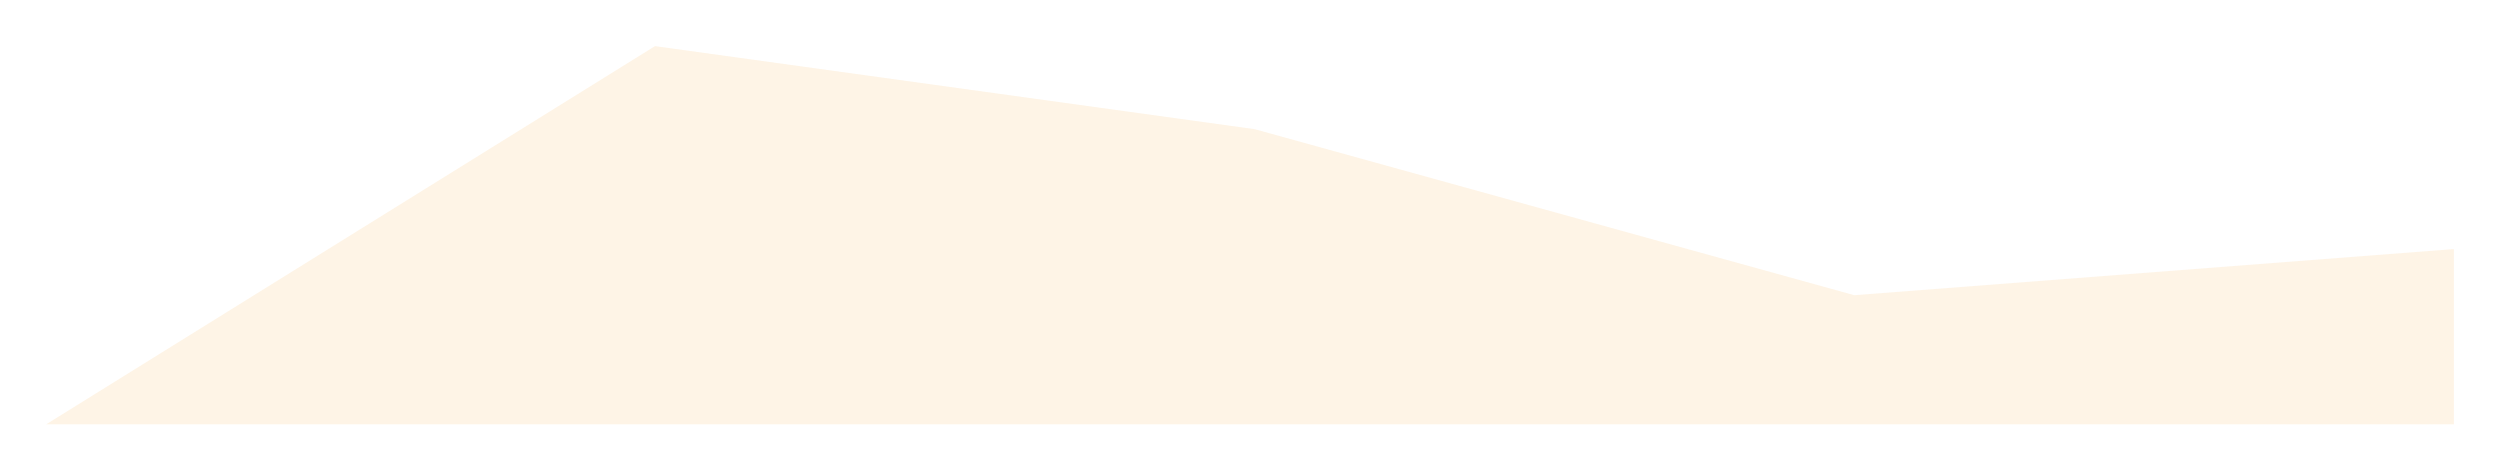
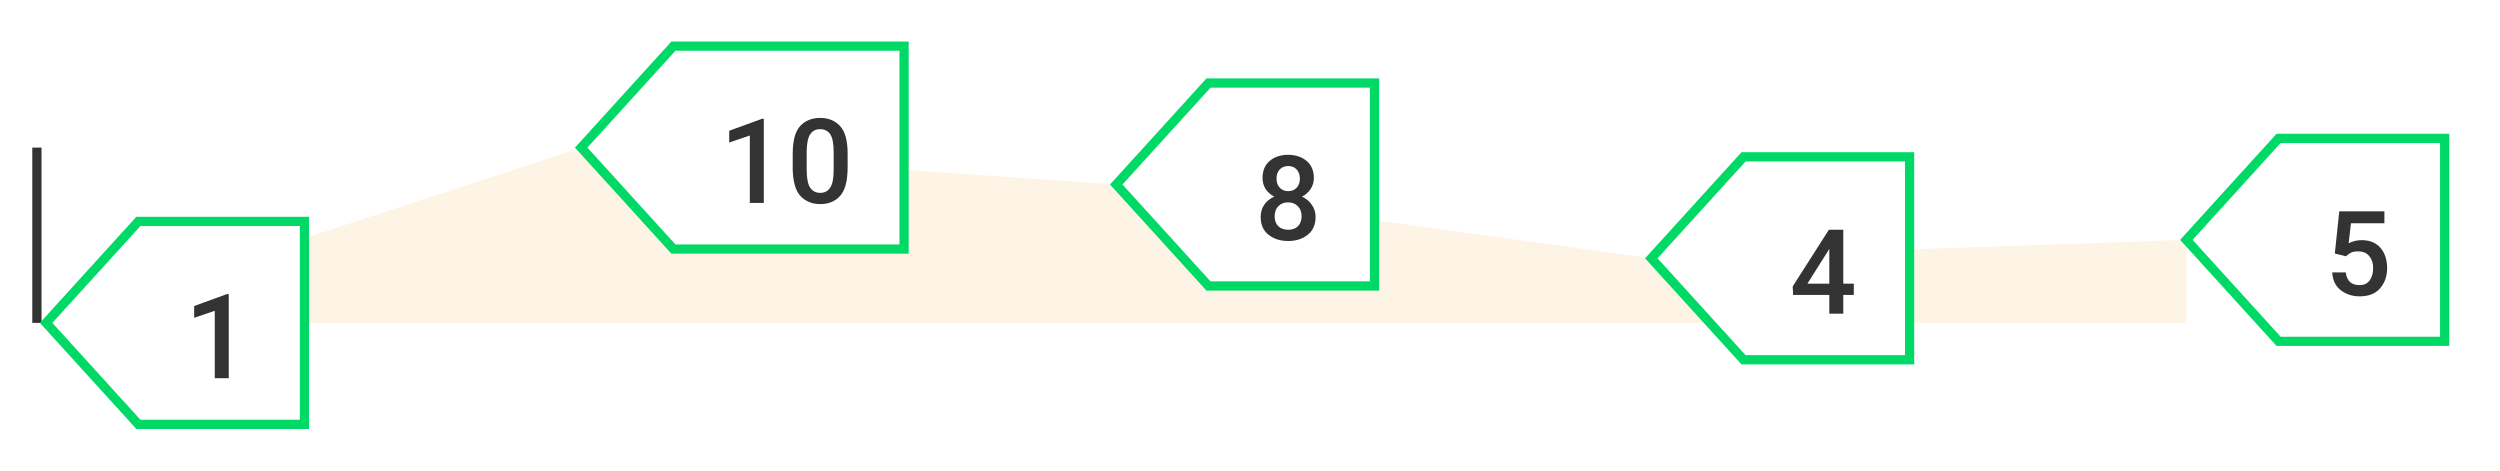
<svg xmlns="http://www.w3.org/2000/svg" width="271" height="51">\n<path d="M 0 0 L 271 0 L 271 51 L 0 51 L 0 0" style="stroke-width:0;stroke:rgba(255,255,255,1.0);fill:rgba(255,255,255,1.0)" />
-   <path d="M 5 5 L 266 5 L 266 46 L 5 46 L 5 5" style="stroke-width:0;stroke:rgba(255,255,255,1.0);fill:rgba(255,255,255,1.0)" />
-   <path d="M 5 46 L 71 5 L 136 14 L 201 32 L 266 27 L 266 46 L 5 46 L 5 46" style="stroke-width:0;stroke:none;fill:rgba(248,148,6,0.1)" />
-   <path d="M 5 46 L 71 5 L 136 14 L 201 32 L 266 27" style="stroke-width:1;stroke:rgba(185,73,71,0.0);fill:none" />
+   <path d="M 5 16 L 237 16 L 237 35 L 5 35 L 5 16" style="stroke-width:0;stroke:rgba(255,255,255,1.0);fill:rgba(255,255,255,1.0)" />
+   <path d="M 4 35 L 4 16" style="stroke-width:1;stroke:rgba(51,51,51,1.0);fill:none" />
+   <path d="M 4 -9223372036854775773 L -1 -9223372036854775773" style="stroke-width:1;stroke:rgba(51,51,51,1.0);fill:none" />
+   <text x="-32" y="-9223372036854775767" style="stroke-width:0;stroke:none;fill:rgba(51,51,51,1.0);font-size:12.8px;font-family:'Roboto Medium',sans-serif">0.00</text>
+   <path d="M 4 -9223372036854775773 L -1 -9223372036854775773" style="stroke-width:1;stroke:rgba(51,51,51,1.0);fill:none" />
+   <text x="-32" y="-9223372036854775767" style="stroke-width:0;stroke:none;fill:rgba(51,51,51,1.0);font-size:12.8px;font-family:'Roboto Medium',sans-serif">0.00</text>
+   <path d="M 5 -9223372036854775773 L 237 -9223372036854775773" style="stroke-width:0;stroke:none;fill:none" />
+   <path d="M 5 35 L 63 16 L 121 20 L 179 28 L 237 26 L 237 35 L 5 35 L 5 35" style="stroke-width:0;stroke:none;fill:rgba(248,148,6,0.1)" />
+   <path d="M 5 35 L 63 16 L 121 20 L 179 28 L 237 26" style="stroke-width:1;stroke:rgba(185,73,71,0.0);fill:none" />
+   <path d="M 5 35 L 15 24 L 33 24 L 33 46 L 15 46 L 5 35 Z" style="stroke-width:1;stroke:rgba(0,217,101,1.0);fill:rgba(255,255,255,1.0)" />
+   <text x="20" y="41" style="stroke-width:0;stroke:none;fill:rgba(51,51,51,1.0);font-size:12.8px;font-family:'Roboto Medium',sans-serif">1</text>
+   <path d="M 63 16 L 73 5 L 98 5 L 98 27 L 73 27 L 63 16 Z" style="stroke-width:1;stroke:rgba(0,217,101,1.0);fill:rgba(255,255,255,1.0)" />
+   <text x="78" y="22" style="stroke-width:0;stroke:none;fill:rgba(51,51,51,1.0);font-size:12.8px;font-family:'Roboto Medium',sans-serif">10</text>
+   <path d="M 121 20 L 131 9 L 149 9 L 149 31 L 131 31 L 121 20 Z" style="stroke-width:1;stroke:rgba(0,217,101,1.0);fill:rgba(255,255,255,1.0)" />
+   <text x="136" y="26" style="stroke-width:0;stroke:none;fill:rgba(51,51,51,1.0);font-size:12.8px;font-family:'Roboto Medium',sans-serif">8</text>
+   <path d="M 179 28 L 189 17 L 207 17 L 207 39 L 189 39 L 179 28 Z" style="stroke-width:1;stroke:rgba(0,217,101,1.0);fill:rgba(255,255,255,1.0)" />
+   <text x="194" y="34" style="stroke-width:0;stroke:none;fill:rgba(51,51,51,1.0);font-size:12.8px;font-family:'Roboto Medium',sans-serif">4</text>
+   <path d="M 237 26 L 247 15 L 265 15 L 265 37 L 247 37 L 237 26 Z" style="stroke-width:1;stroke:rgba(0,217,101,1.0);fill:rgba(255,255,255,1.0)" />
+   <text x="252" y="32" style="stroke-width:0;stroke:none;fill:rgba(51,51,51,1.0);font-size:12.8px;font-family:'Roboto Medium',sans-serif">5</text>
</svg>
